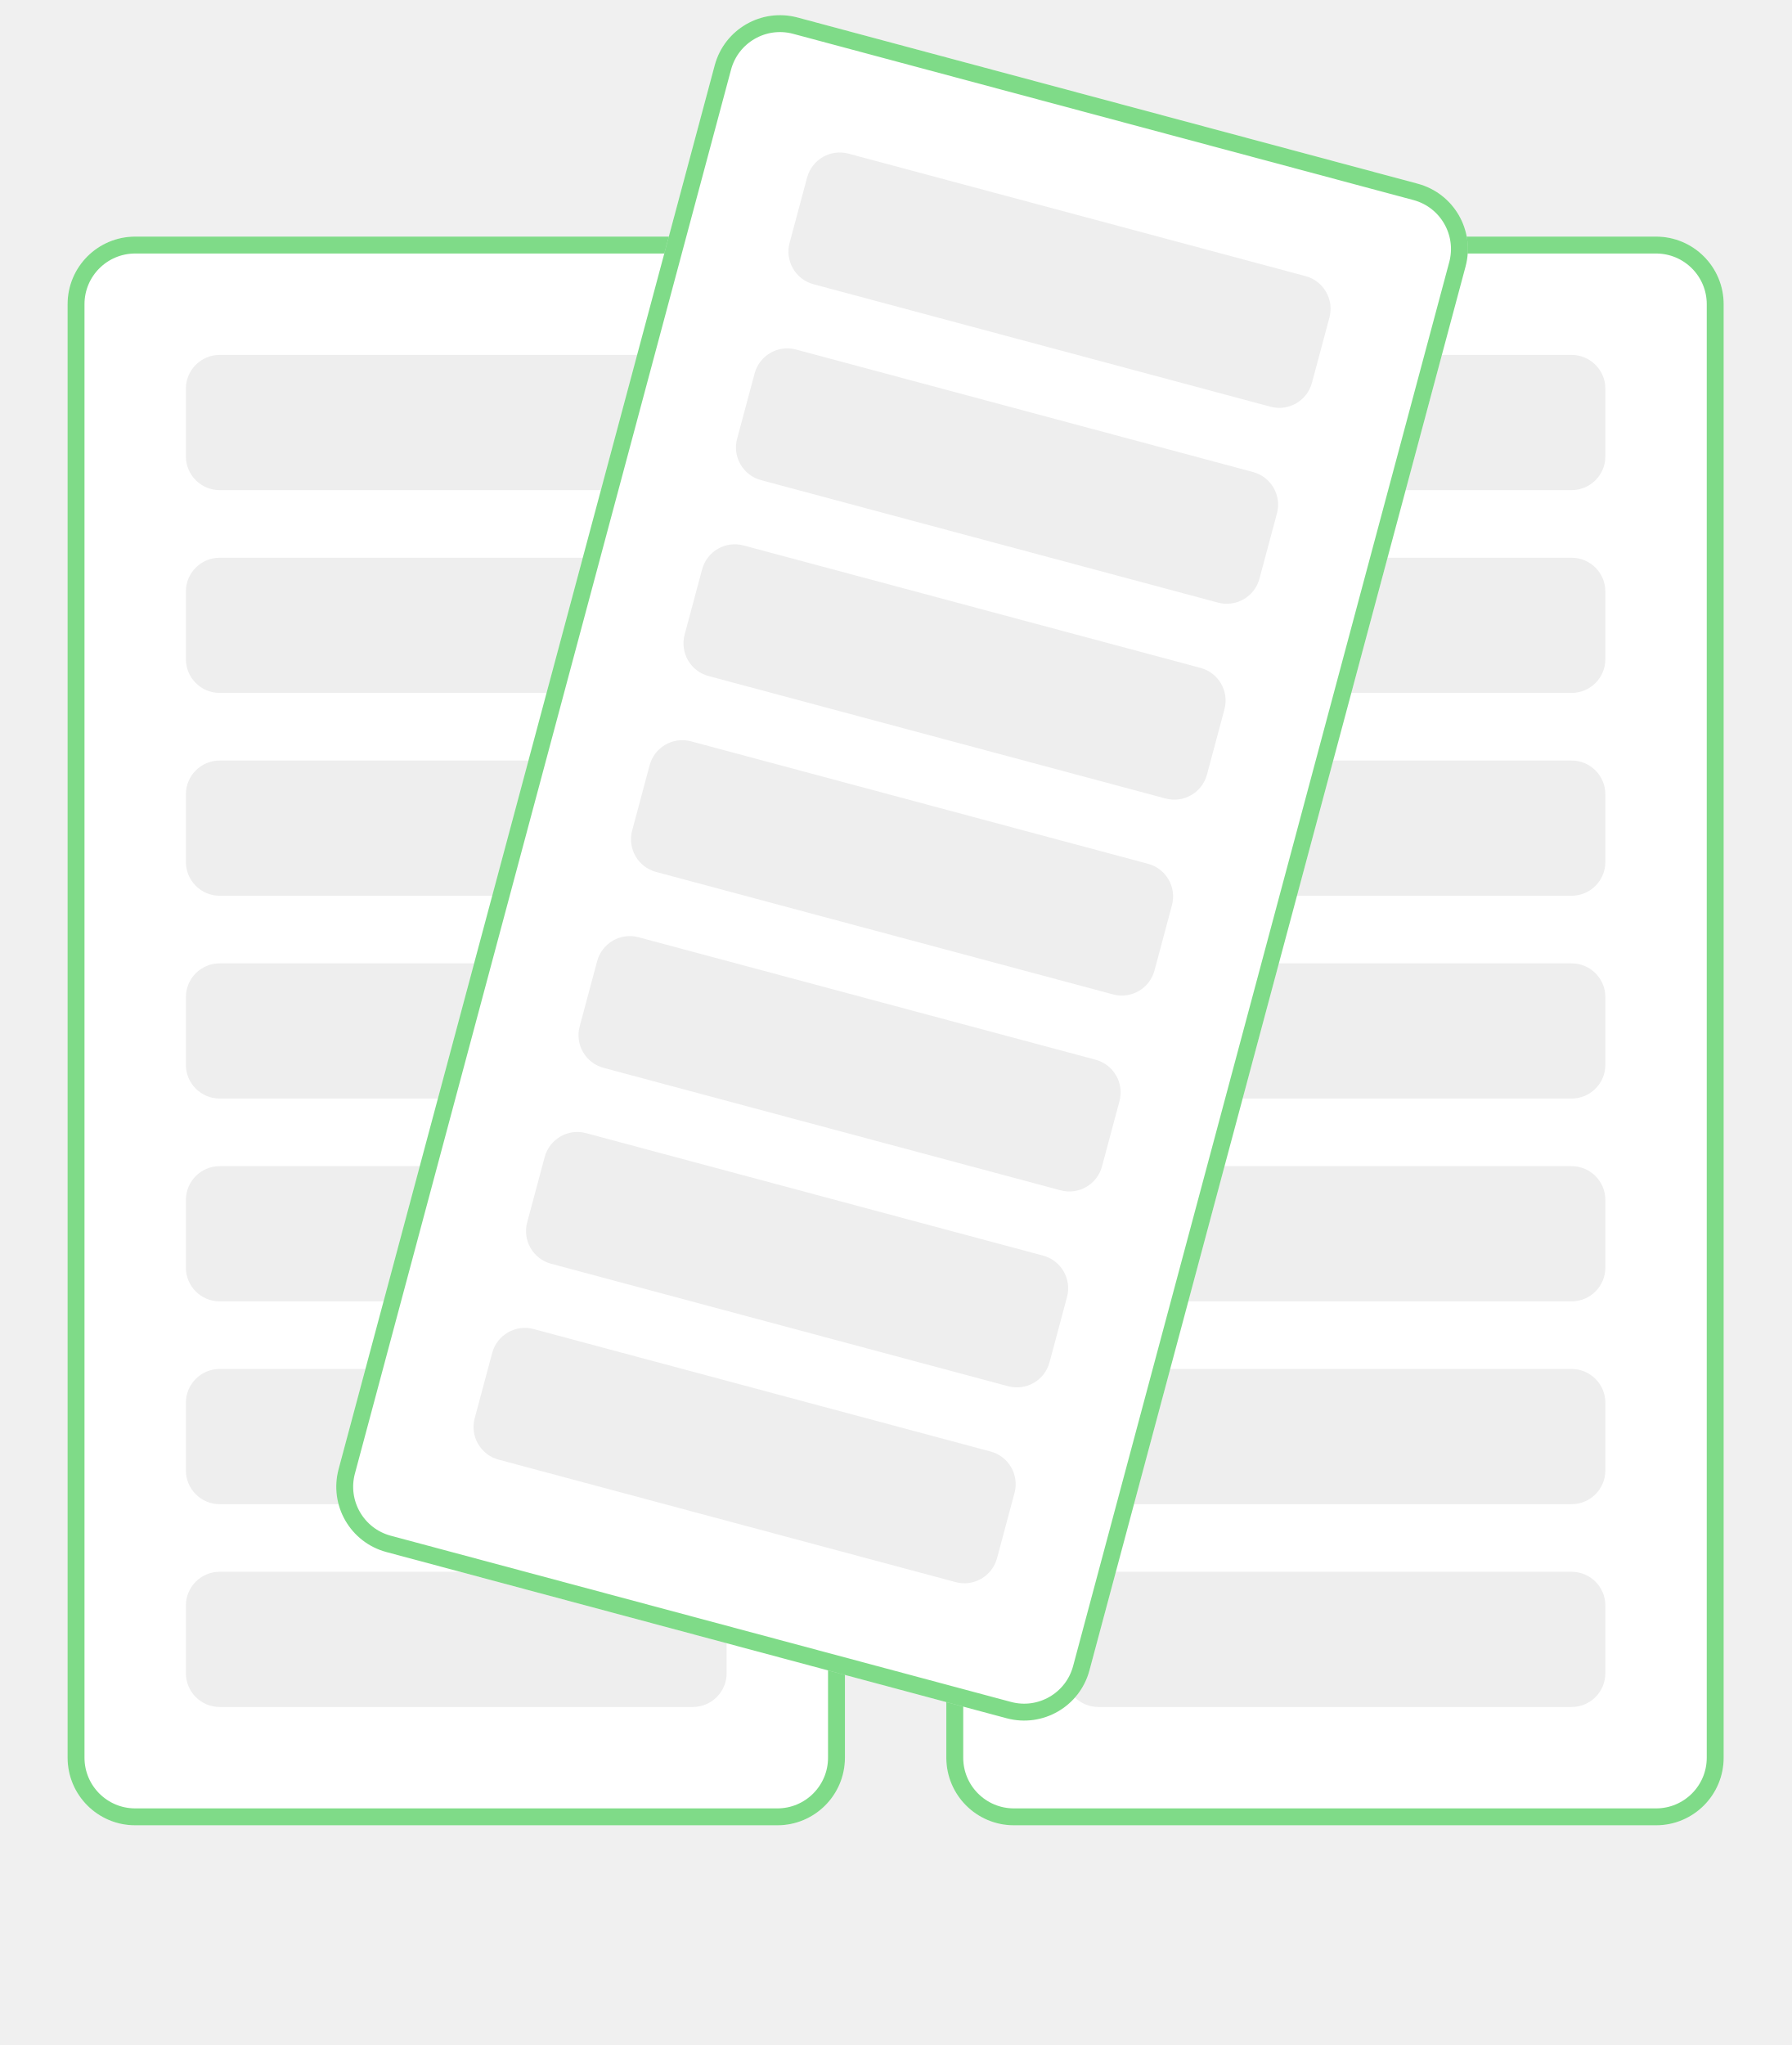
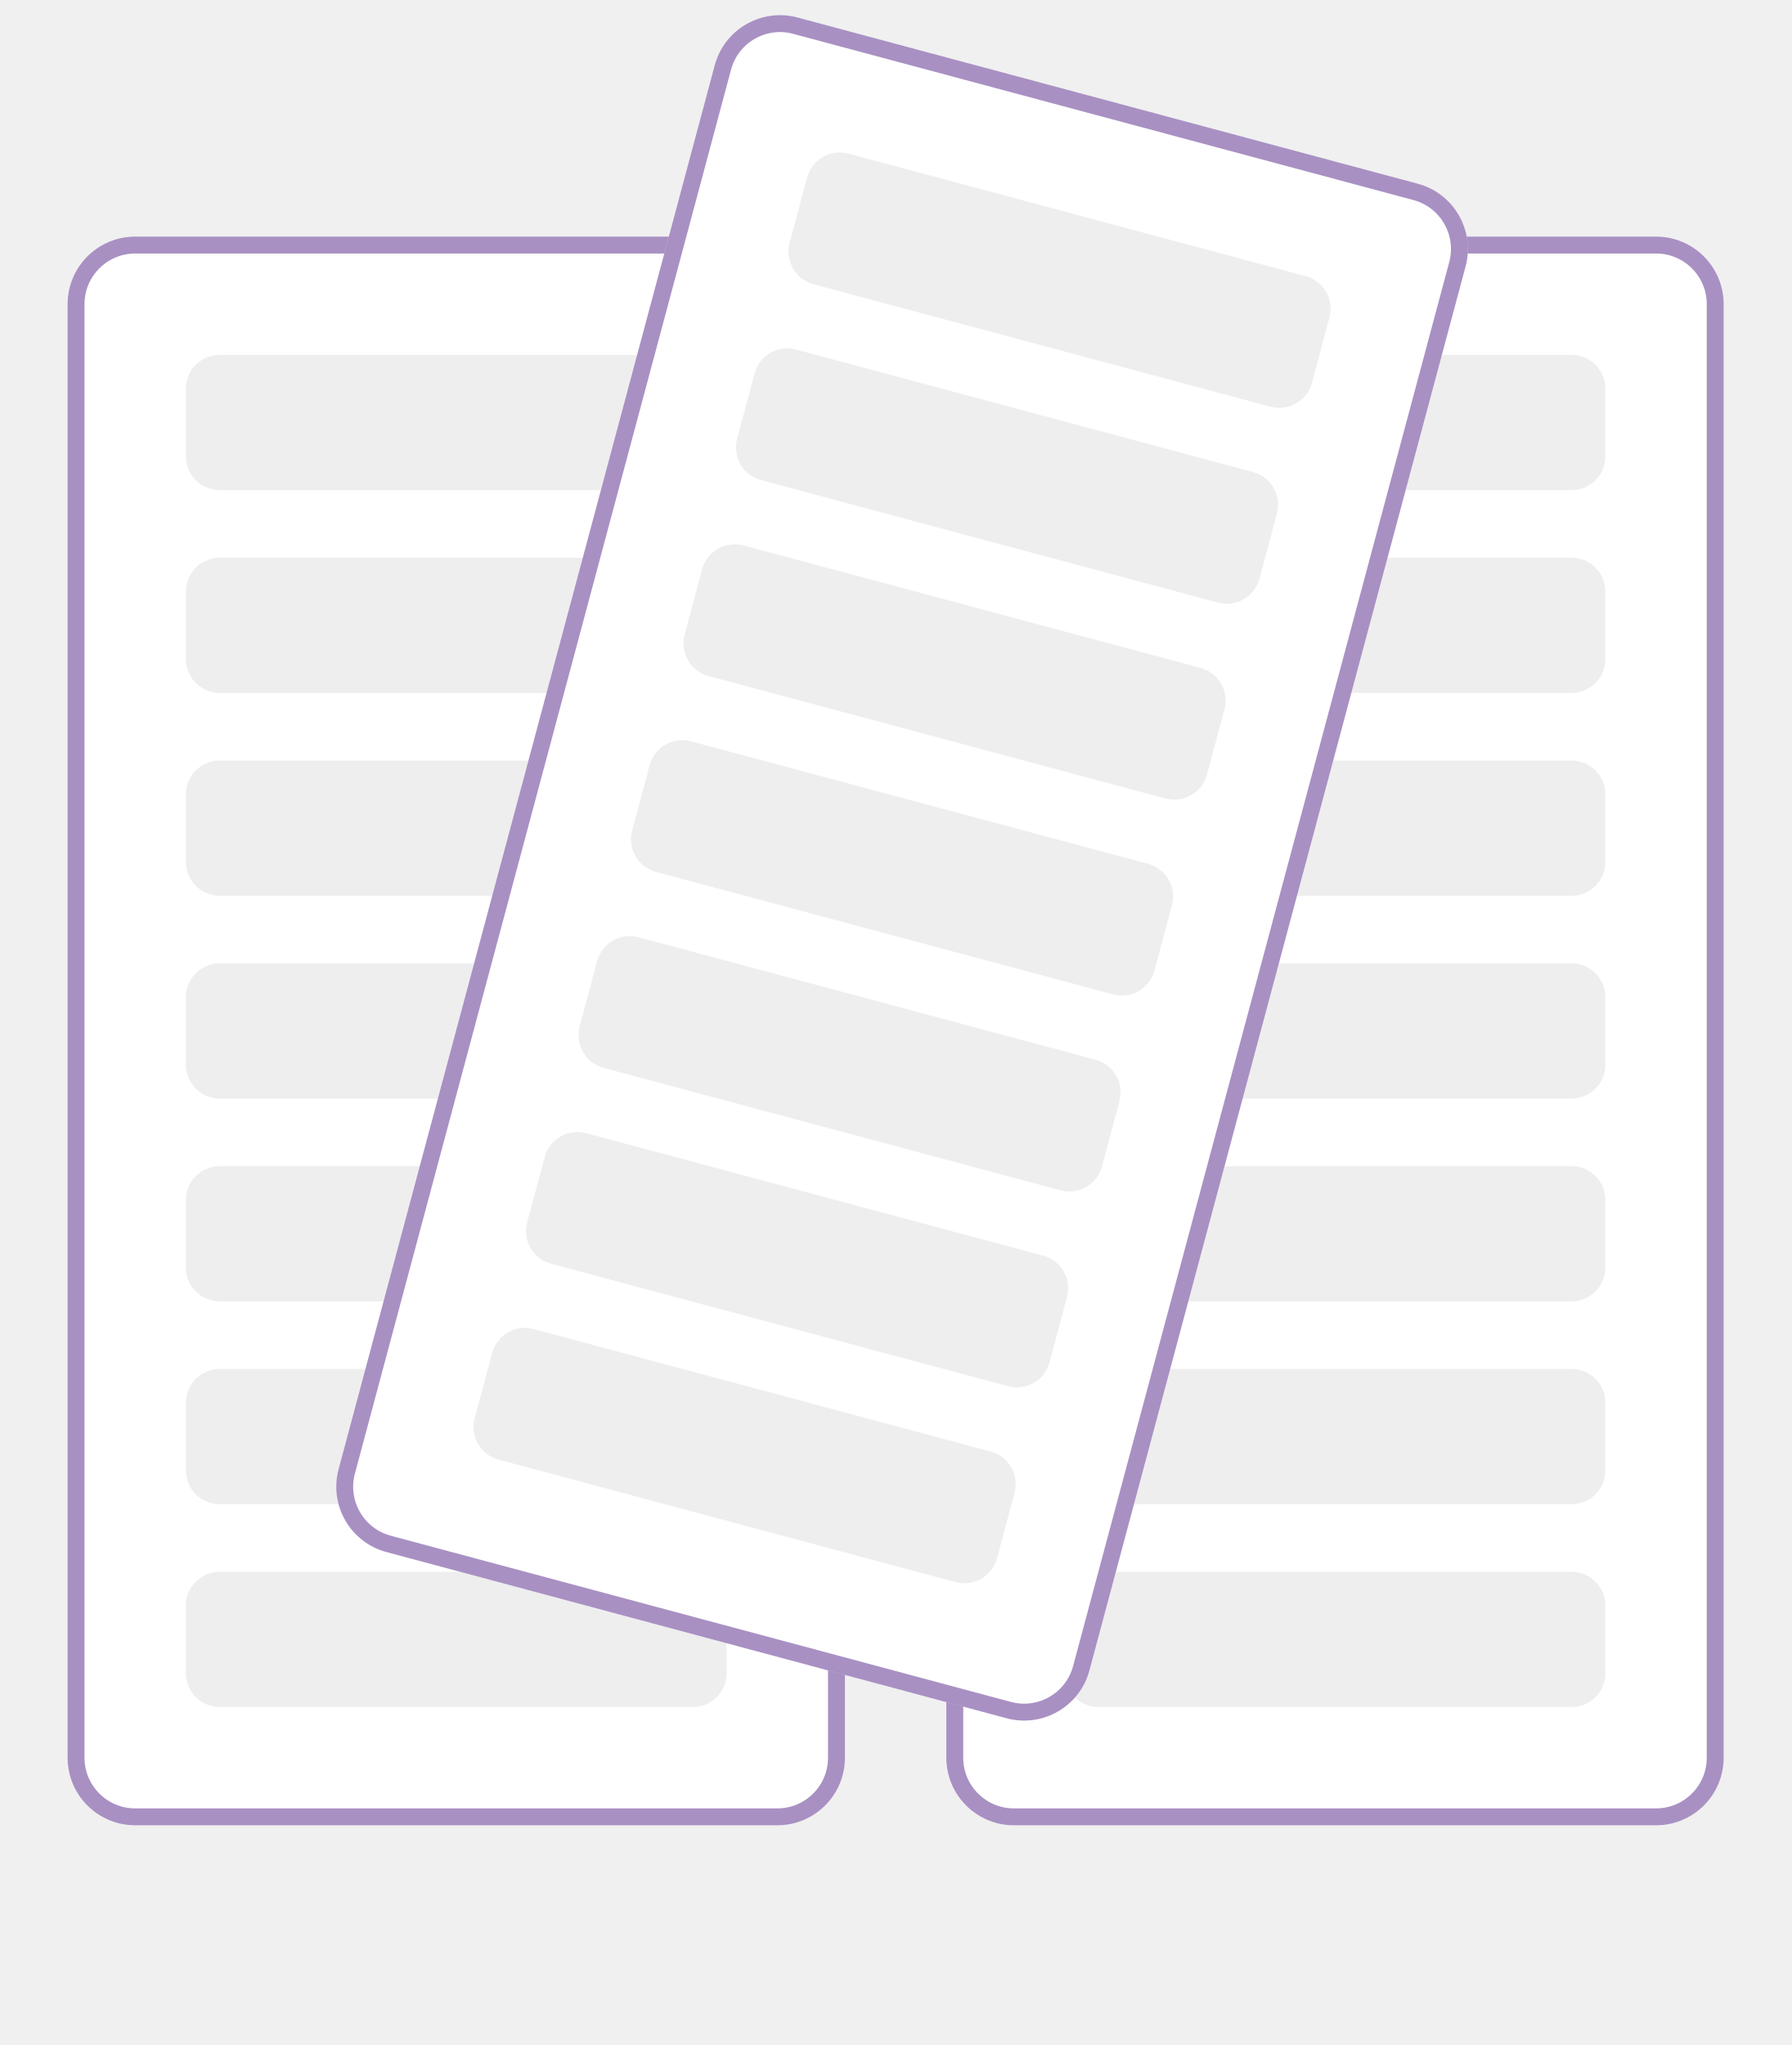
<svg xmlns="http://www.w3.org/2000/svg" width="106" height="121" viewBox="0 0 106 121" fill="none">
  <rect x="4" y="14" width="46" height="94" rx="4" fill="white" />
-   <rect x="4.5" y="14.5" width="45" height="93" rx="3.5" stroke="#00B812" stroke-opacity="0.5" />
+   <rect x="4.5" y="14.5" width="45" height="93" rx="3.5" stroke="#532289" stroke-opacity="0.5" />
  <rect x="11" y="33" width="32" height="8" rx="2" fill="#EEEEEE" />
  <rect x="11" y="21" width="32" height="8" rx="2" fill="#EEEEEE" />
  <rect x="11" y="45" width="32" height="8" rx="2" fill="#EEEEEE" />
  <rect x="11" y="57" width="32" height="8" rx="2" fill="#EEEEEE" />
  <rect x="11" y="69" width="32" height="8" rx="2" fill="#EEEEEE" />
  <rect x="11" y="81" width="32" height="8" rx="2" fill="#EEEEEE" />
  <rect x="11" y="93" width="32" height="8" rx="2" fill="#EEEEEE" />
  <rect x="56" y="14" width="46" height="94" rx="4" fill="white" />
-   <rect x="56.5" y="14.5" width="45" height="93" rx="3.5" stroke="#00B812" stroke-opacity="0.5" />
+   <rect x="56.5" y="14.5" width="45" height="93" rx="3.5" stroke="#532289" stroke-opacity="0.5" />
  <rect x="63" y="33" width="32" height="8" rx="2" fill="#EEEEEE" />
  <rect x="63" y="21" width="32" height="8" rx="2" fill="#EEEEEE" />
  <rect x="63" y="45" width="32" height="8" rx="2" fill="#EEEEEE" />
  <rect x="63" y="57" width="32" height="8" rx="2" fill="#EEEEEE" />
  <rect x="63" y="69" width="32" height="8" rx="2" fill="#EEEEEE" />
  <rect x="63" y="81" width="32" height="8" rx="2" fill="#EEEEEE" />
  <rect x="63" y="93" width="32" height="8" rx="2" fill="#EEEEEE" />
  <rect x="43.329" width="46" height="94" rx="4" transform="rotate(15 43.3291 0)" fill="white" />
-   <rect x="43.683" y="0.612" width="45" height="93" rx="3.5" transform="rotate(15 43.6827 0.612372)" stroke="#00B812" stroke-opacity="0.5" />
+   <rect x="43.683" y="0.612" width="45" height="93" rx="3.5" transform="rotate(15 43.6827 0.612372)" stroke="#532289" stroke-opacity="0.5" />
  <rect x="45.173" y="20.164" width="32" height="8" rx="2" transform="rotate(15 45.1731 20.1643)" fill="#EEEEEE" />
  <rect x="48.279" y="8.573" width="32" height="8" rx="2" transform="rotate(15 48.2788 8.57321)" fill="#EEEEEE" />
  <rect x="42.067" y="31.755" width="32" height="8" rx="2" transform="rotate(15 42.0671 31.7554)" fill="#EEEEEE" />
  <rect x="38.961" y="43.346" width="32" height="8" rx="2" transform="rotate(15 38.9614 43.3465)" fill="#EEEEEE" />
  <rect x="35.855" y="54.938" width="32" height="8" rx="2" transform="rotate(15 35.8555 54.9377)" fill="#EEEEEE" />
  <rect x="32.75" y="66.529" width="32" height="8" rx="2" transform="rotate(15 32.7498 66.5288)" fill="#EEEEEE" />
  <rect x="29.644" y="78.12" width="32" height="8" rx="2" transform="rotate(15 29.6438 78.1199)" fill="#EEEEEE" />
</svg>
